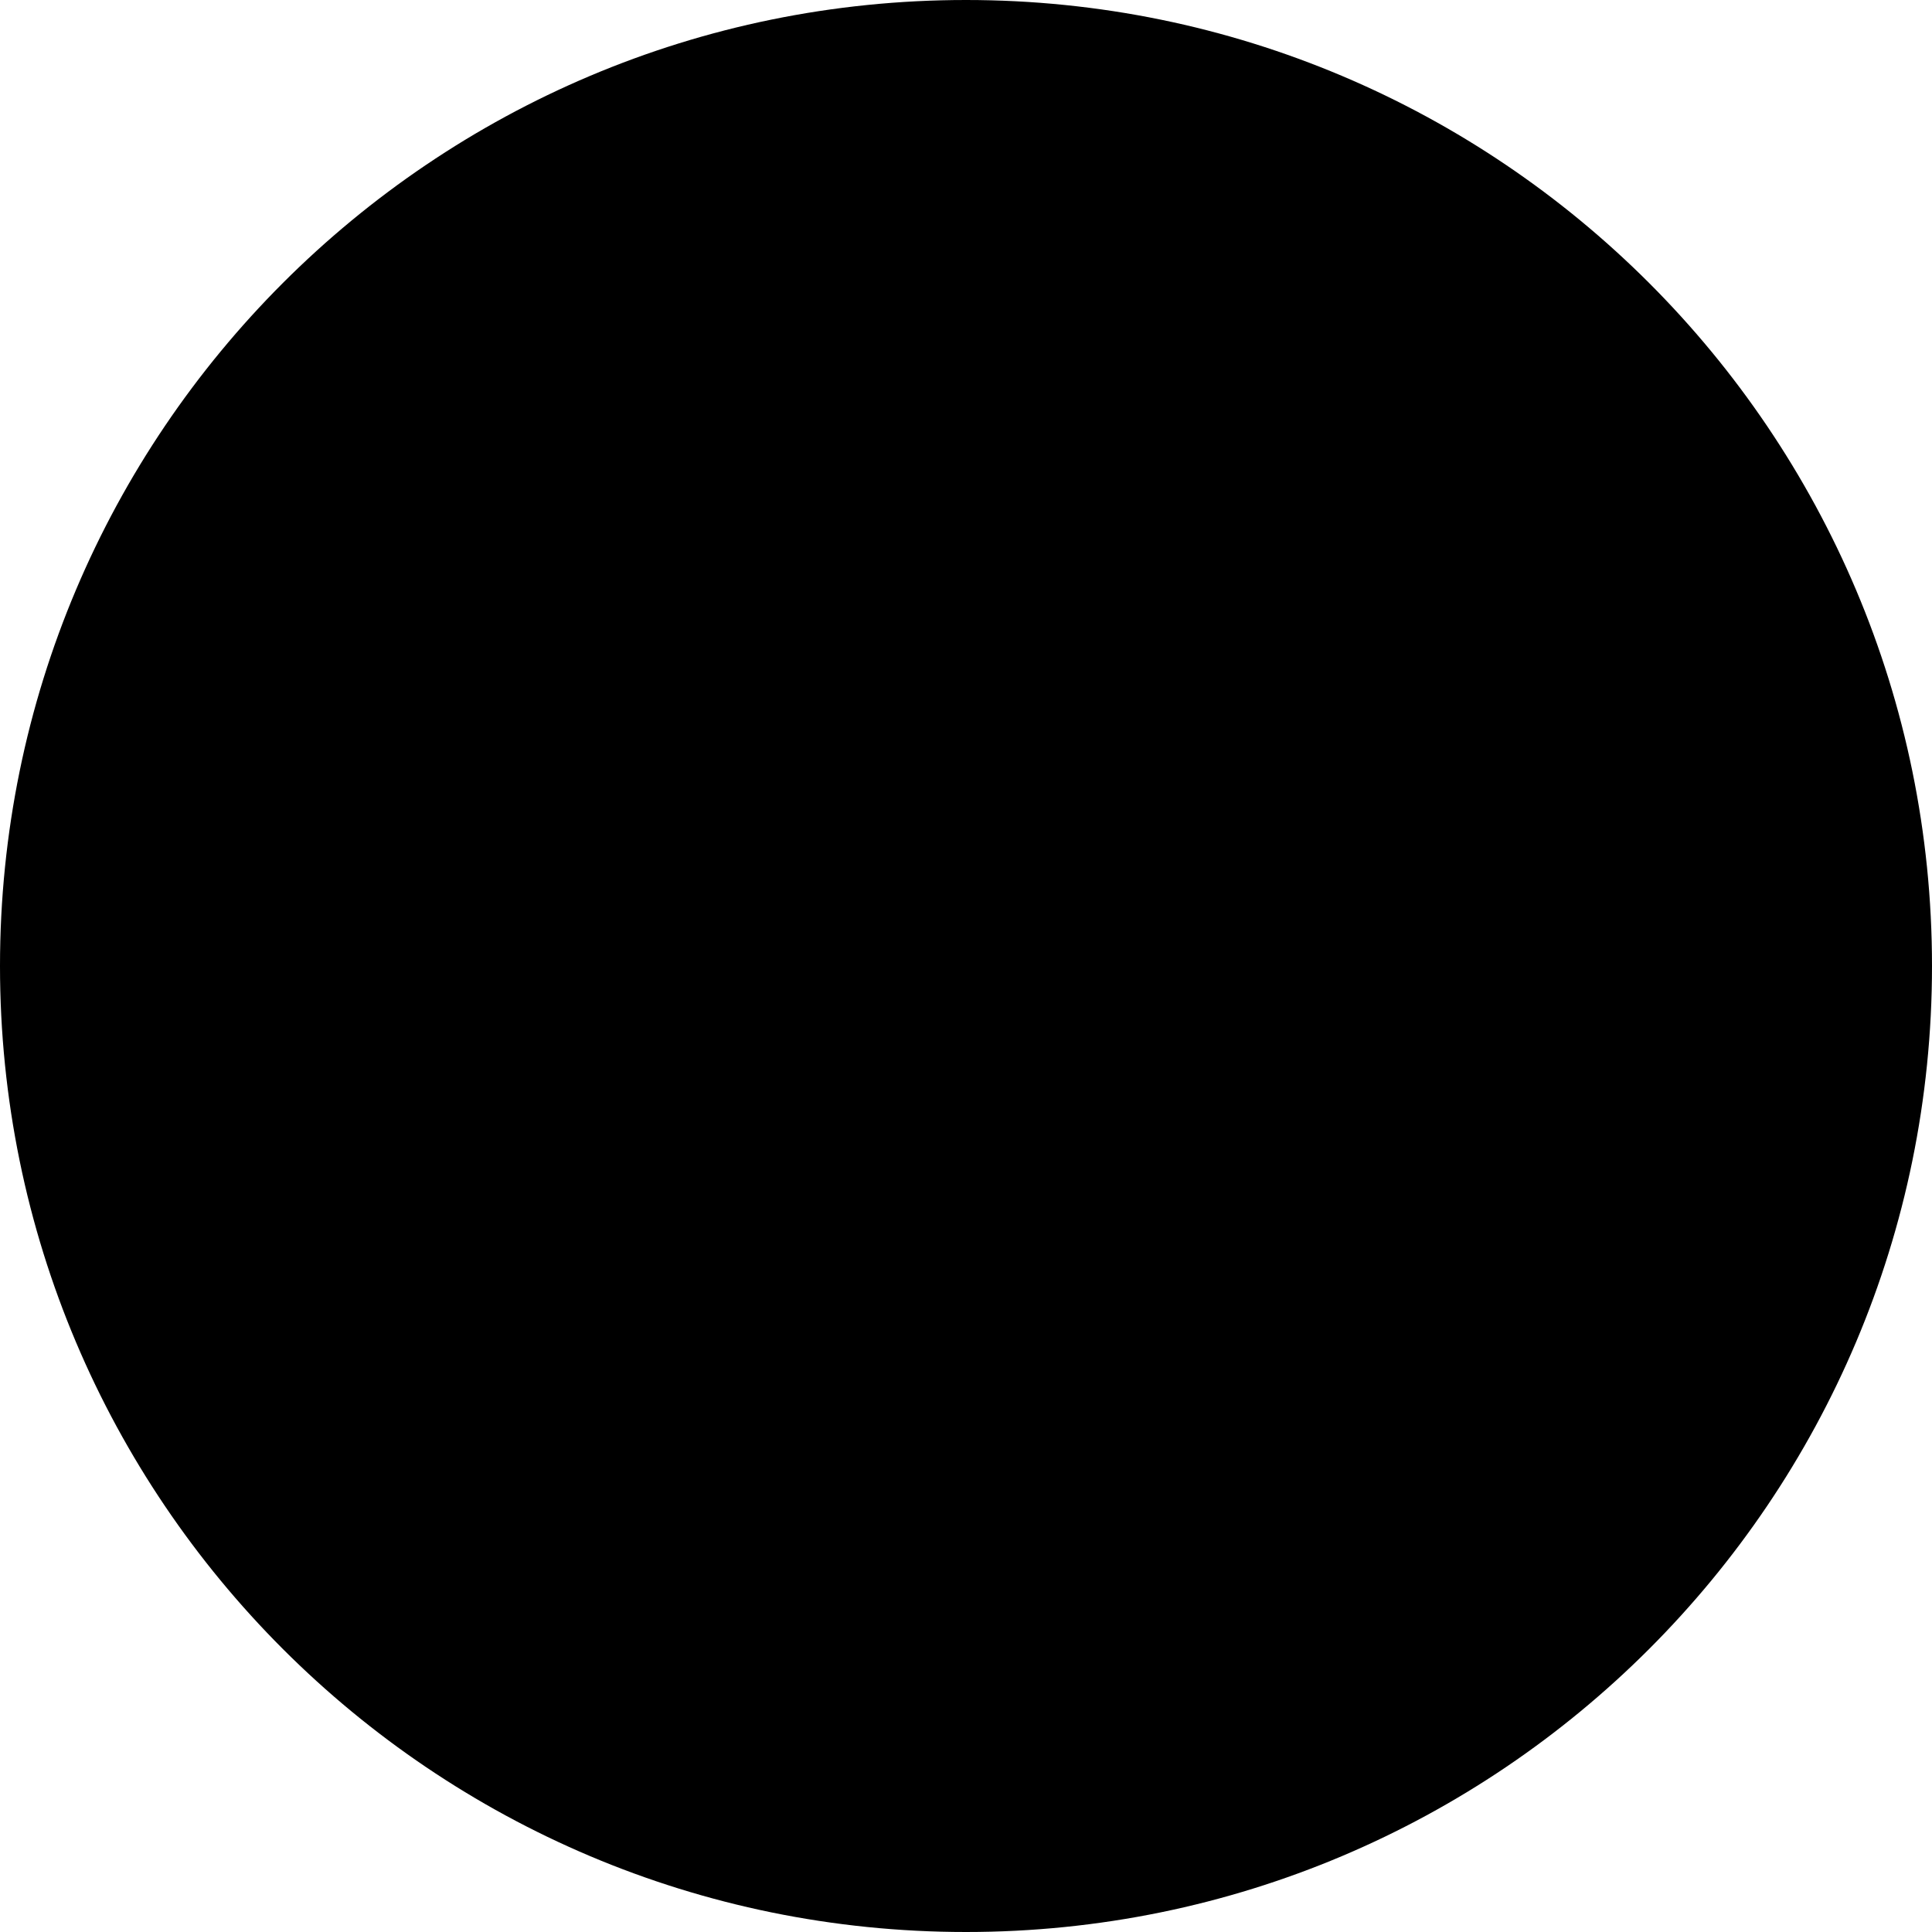
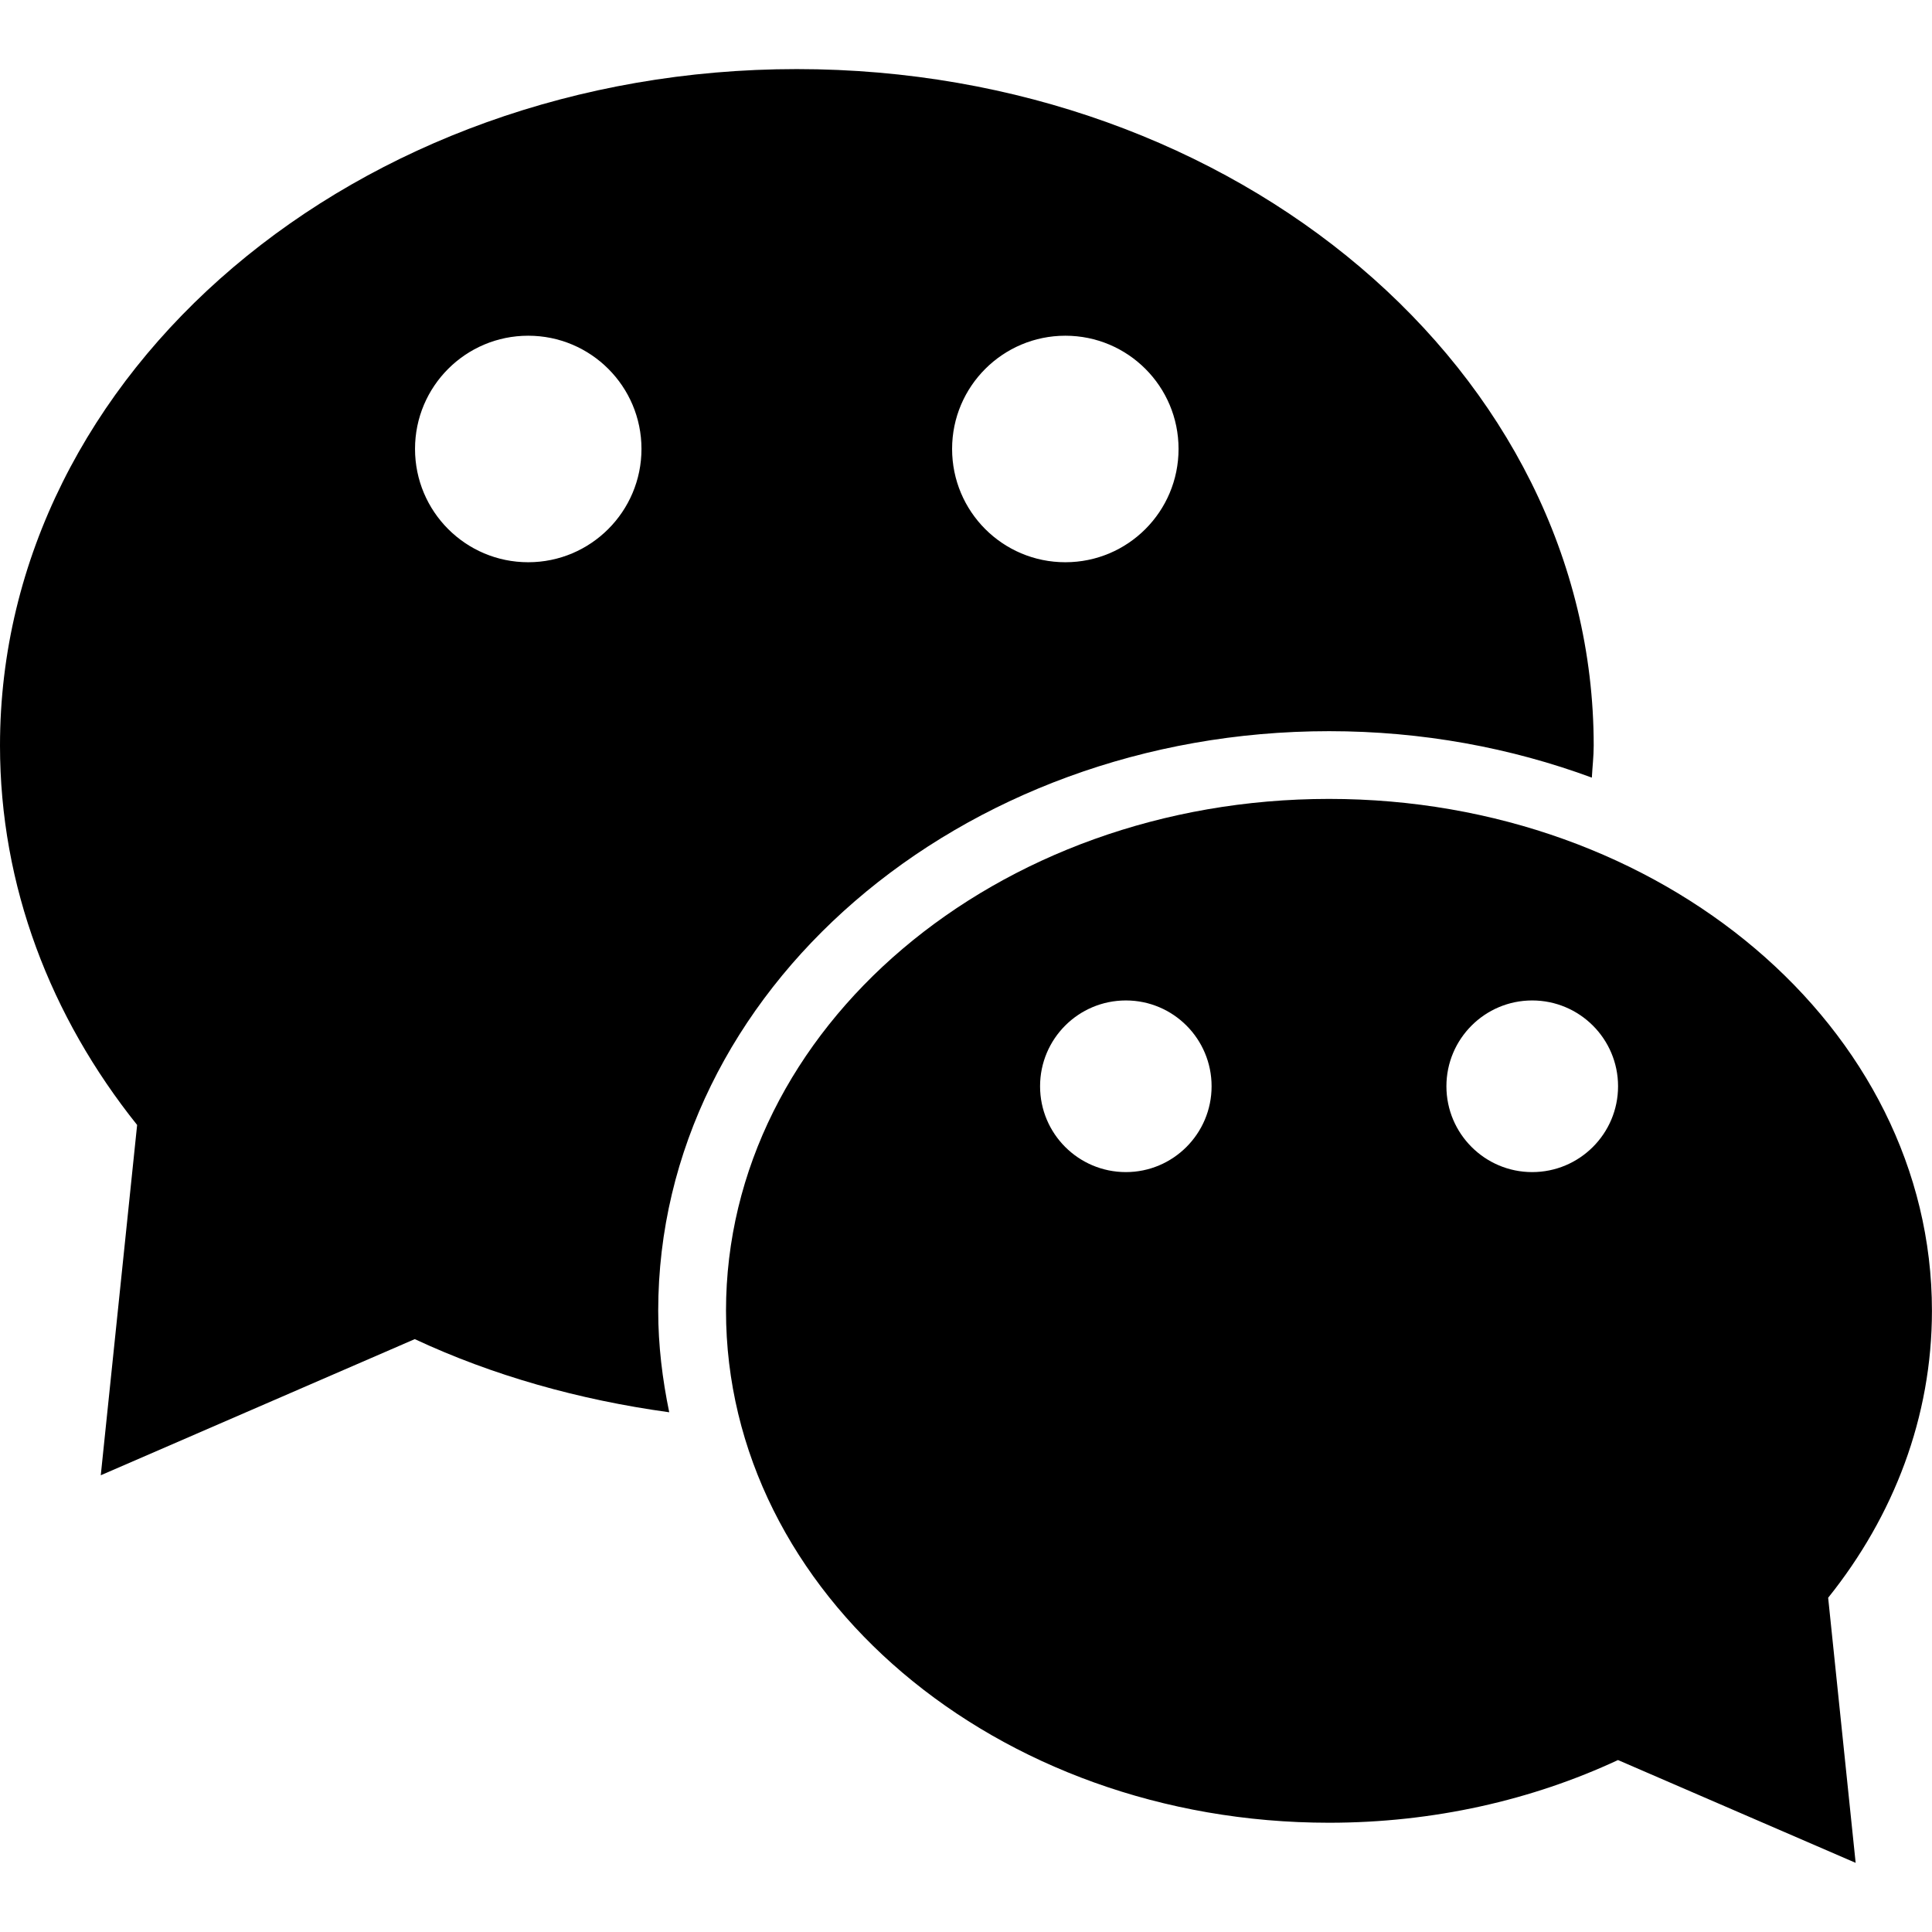
- <svg xmlns="http://www.w3.org/2000/svg" viewBox="0 0 25 25" fill="{{ .fill }}" width="{{ .size }}" height="{{ .size }}">
-   <g id="图层_2" data-name="图层 2">
-     <g id="图层_1-2" data-name="图层 1">
-       <circle class="cls-1" cx="12.5" cy="12.5" r="12.5" />
-       <path class="cls-2" d="M15.36 10.23a4.58 4.58 0 0 1 .51 0c-.46-2.14-2.75-3.73-5.36-3.73-2.92 0-5.31 2-5.31 4.52a4.35 4.35 0 0 0 2.12 3.58l-.53 1.6 1.86-.93a9.09 9.09 0 0 0 1.86.27h.5a4 4 0 0 1-.16-1.11 4.35 4.35 0 0 1 4.51-4.2m-2.89-1.55a.82.82 0 1 1-.82.82.82.82 0 0 1 .82-.82m-3.72 1.66a.82.82 0 1 1 .82-.82.82.82 0 0 1-.82.82m11.42 4c0-2.12-2.12-3.85-4.51-3.85s-4.52 1.73-4.52 3.85 2 3.85 4.52 3.85a6.67 6.67 0 0 0 1.59-.19l1.46.8-.4-1.33a4 4 0 0 0 1.86-3.06m-5.9-.6a.58.58 0 1 1 .58-.58.58.58 0 0 1-.58.58m2.92 0a.58.58 0 1 1 .58-.58.58.58 0 0 1-.58.58m0 0z" />
+ <svg xmlns="http://www.w3.org/2000/svg" x="0px" y="0px" width="{{ .width }}" height="{{ .height }}" viewBox="0 0 31.403 31.404" xml:space="preserve">
+   <g>
+     <g>
+       <path d="M31.403,21.306c0-4.597-4.388-8.32-9.8-8.32c-5.414,0-9.802,3.725-9.802,8.32c0,4.597,4.388,8.322,9.802,8.322    c1.701,0,3.302-0.369,4.697-1.019l3.863,1.671l-0.447-4.309C30.782,24.642,31.403,23.034,31.403,21.306z M18.301,19.052    c-0.771,0-1.395-0.625-1.395-1.395s0.623-1.395,1.395-1.395c0.77,0,1.393,0.625,1.393,1.395S19.069,19.052,18.301,19.052z     M24.905,19.052c-0.769,0-1.394-0.625-1.394-1.395s0.625-1.395,1.394-1.395c0.771,0,1.396,0.625,1.396,1.395    S25.676,19.052,24.905,19.052z" />
+       <path d="M21.604,11.885c1.515,0,2.957,0.27,4.271,0.755c0.009-0.175,0.03-0.345,0.03-0.521c0-6.074-5.801-10.996-12.953-10.996    C5.799,1.123,0,6.044,0,12.119c0,2.284,0.822,4.408,2.229,6.167L1.638,23.98l5.104-2.213c1.264,0.59,2.661,0.986,4.136,1.189    c-0.111-0.538-0.179-1.087-0.179-1.65C10.7,16.111,15.591,11.885,21.604,11.885z M17.317,5.457c1.017,0,1.84,0.824,1.84,1.84    c0,1.018-0.823,1.842-1.84,1.842c-1.019,0-1.841-0.824-1.841-1.842C15.476,6.281,16.301,5.457,17.317,5.457z M8.586,9.139    c-1.017,0-1.84-0.824-1.84-1.842c0-1.016,0.823-1.84,1.84-1.84c1.018,0,1.841,0.824,1.841,1.84    C10.427,8.313,9.603,9.139,8.586,9.139z" />
    </g>
  </g>
</svg>
